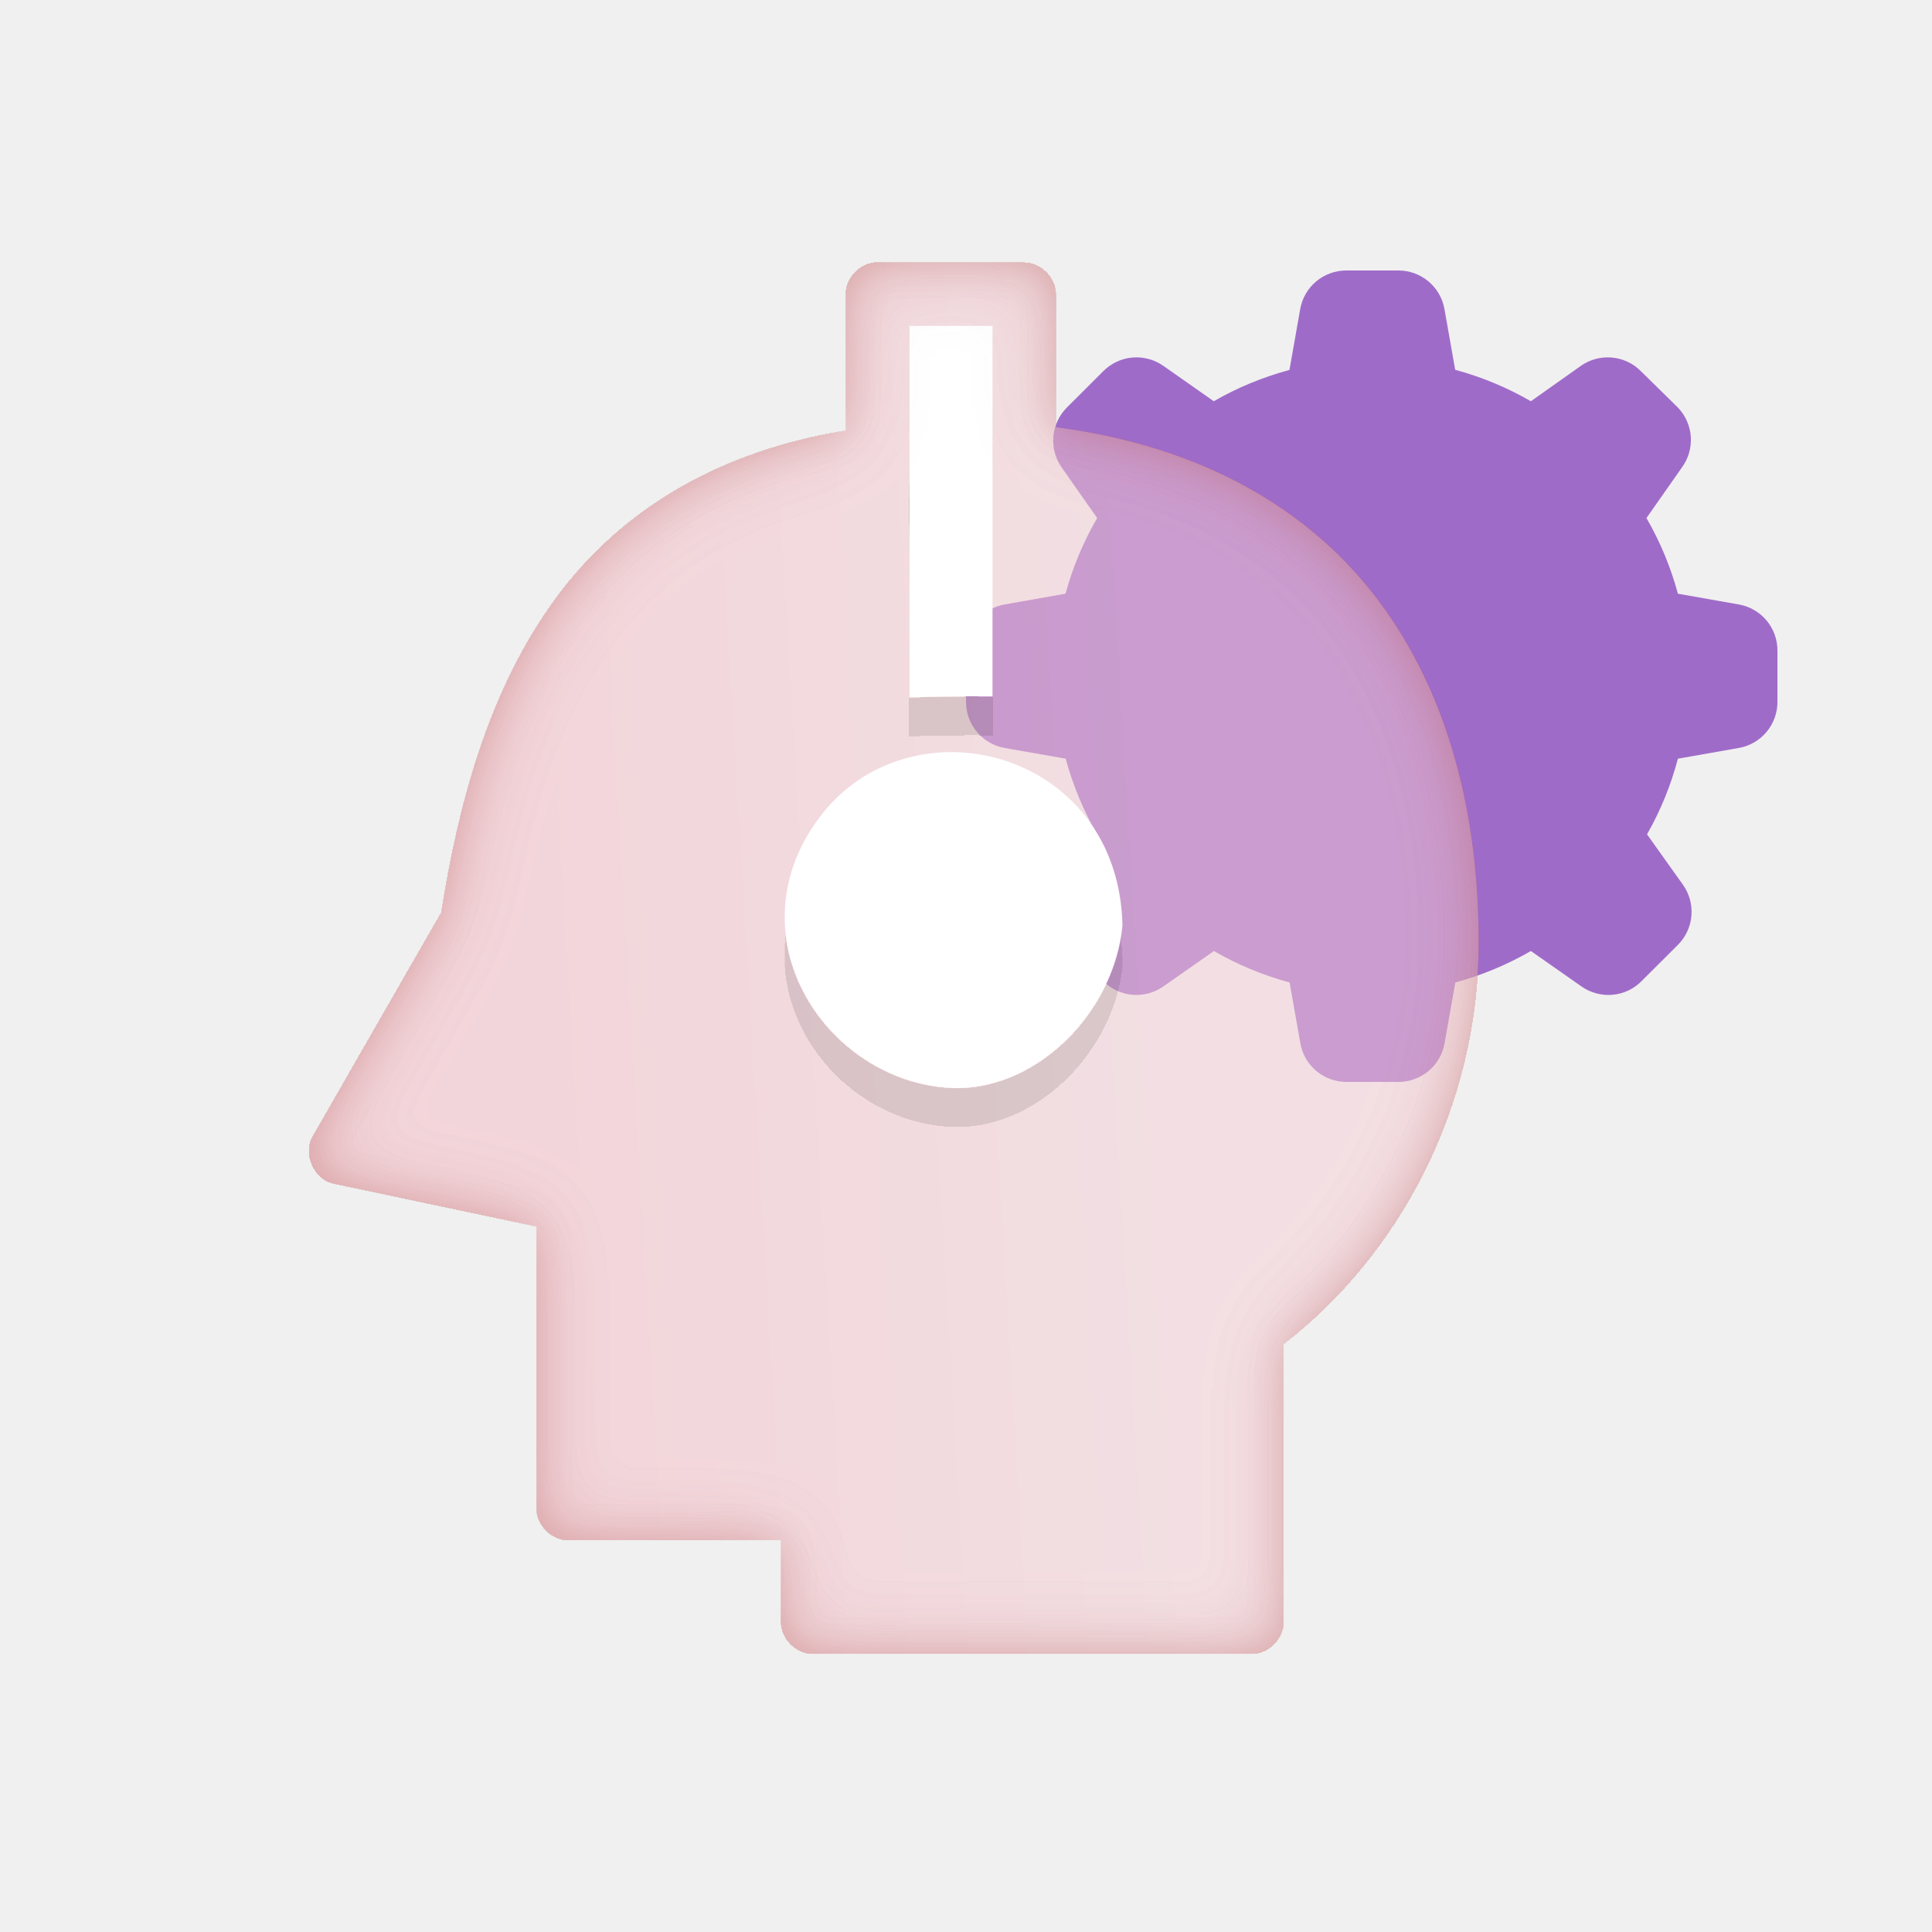
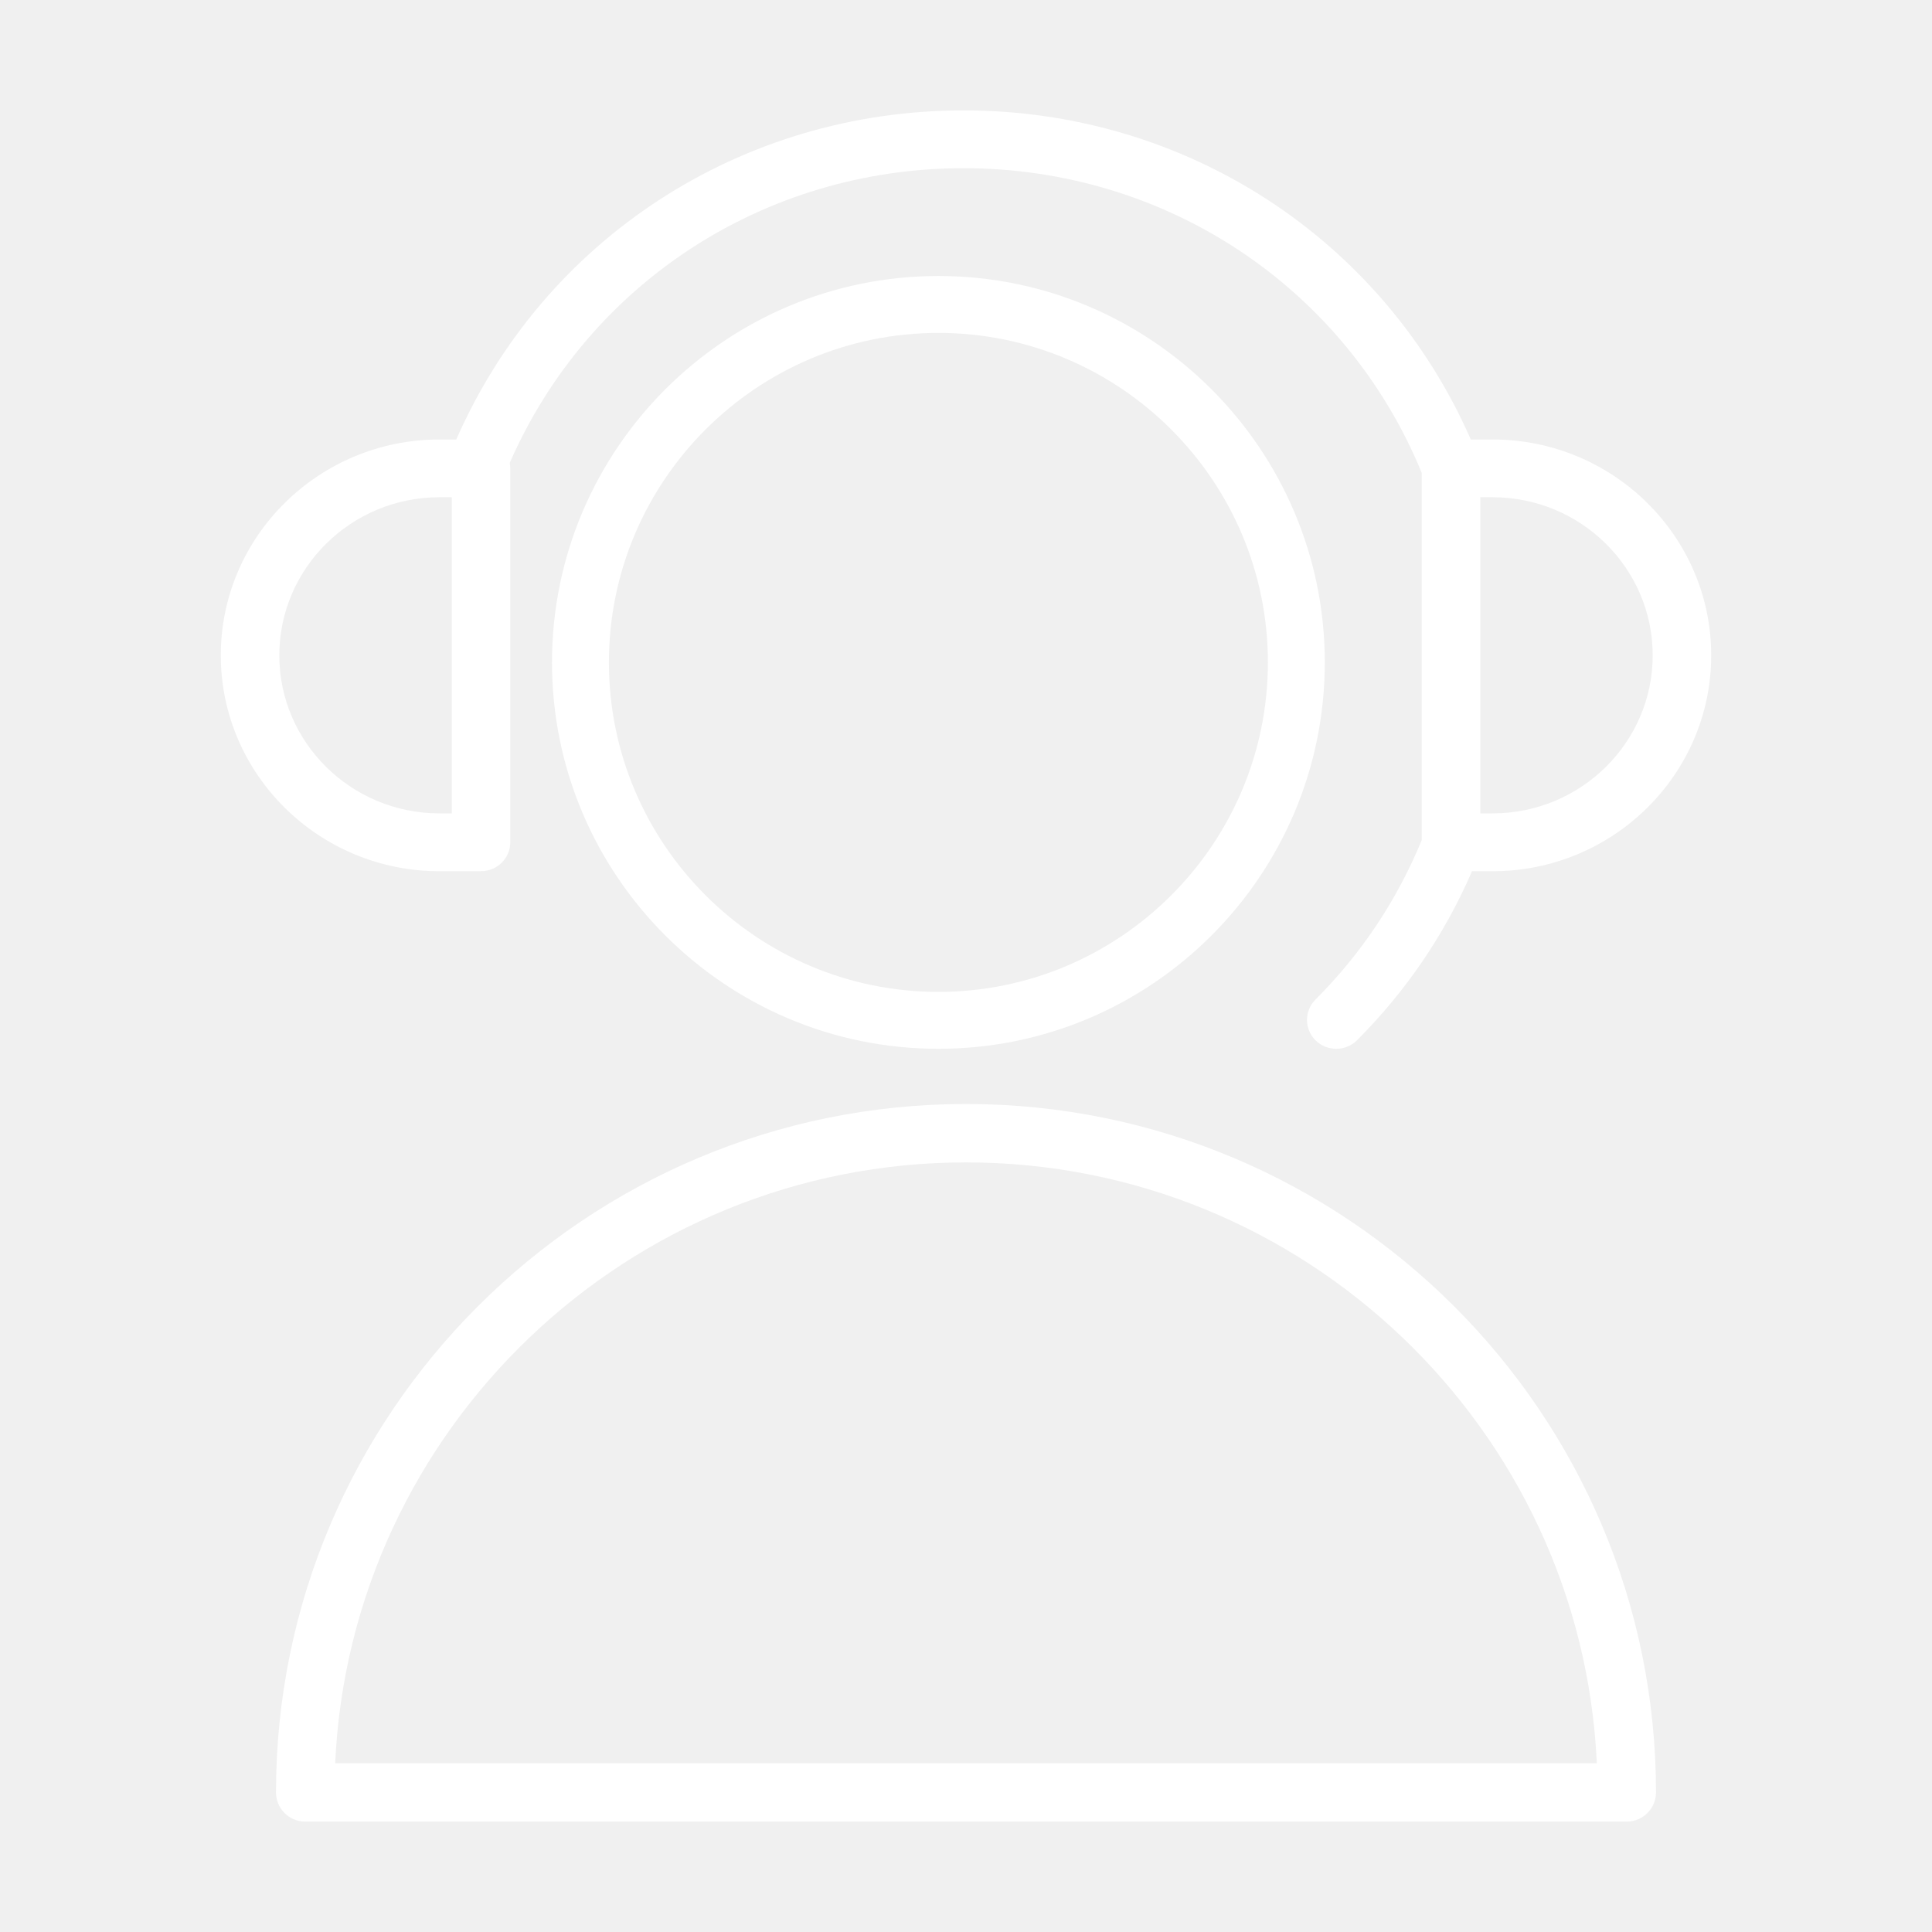
- <svg xmlns="http://www.w3.org/2000/svg" width="50" height="50" viewBox="0 0 50 50" fill="none">
-   <path d="M26.005 19.358L27.58 19.635V19.635C27.765 20.32 28.039 20.979 28.394 21.593L27.477 22.901C27.313 23.134 27.236 23.417 27.261 23.701C27.285 23.985 27.409 24.251 27.61 24.453L28.554 25.395H28.554C28.756 25.597 29.022 25.721 29.306 25.745C29.59 25.769 29.873 25.693 30.107 25.529L31.416 24.612H31.415C32.03 24.968 32.689 25.241 33.375 25.426L33.653 27C33.702 27.28 33.848 27.534 34.066 27.717C34.284 27.899 34.559 28 34.844 28H36.194C36.479 28 36.754 27.899 36.972 27.717C37.19 27.534 37.336 27.28 37.386 27L37.663 25.426H37.663C38.348 25.241 39.005 24.967 39.619 24.612L40.928 25.529H40.928C41.161 25.693 41.444 25.769 41.728 25.745C42.013 25.721 42.279 25.597 42.48 25.395L43.424 24.453C43.626 24.251 43.749 23.985 43.774 23.701C43.798 23.417 43.721 23.134 43.557 22.901L42.625 21.593C42.975 20.978 43.244 20.32 43.424 19.635L44.999 19.357V19.358C45.28 19.308 45.533 19.162 45.717 18.944C45.899 18.727 46 18.451 46 18.167V16.833C46 16.549 45.899 16.273 45.717 16.056C45.533 15.838 45.28 15.692 44.999 15.643L43.424 15.365C43.239 14.68 42.965 14.021 42.61 13.407L43.527 12.099C43.695 11.869 43.777 11.588 43.758 11.304C43.739 11.021 43.621 10.753 43.424 10.547L42.465 9.605C42.264 9.402 41.998 9.278 41.714 9.253C41.43 9.228 41.146 9.304 40.913 9.468L39.619 10.384C39.004 10.029 38.345 9.755 37.66 9.57L37.382 7.996C37.332 7.717 37.186 7.465 36.969 7.283C36.752 7.101 36.478 7.001 36.194 7H34.84C34.555 7 34.28 7.101 34.062 7.283C33.844 7.466 33.698 7.72 33.649 8L33.371 9.574C32.685 9.758 32.027 10.03 31.412 10.384L30.107 9.468C29.873 9.304 29.589 9.228 29.305 9.253C29.021 9.278 28.755 9.403 28.554 9.605L27.61 10.547H27.61C27.409 10.749 27.285 11.015 27.261 11.299C27.236 11.583 27.313 11.866 27.477 12.099L28.394 13.407C28.037 14.021 27.762 14.68 27.576 15.365L26.001 15.643V15.643C25.721 15.692 25.467 15.838 25.284 16.056C25.101 16.273 25 16.549 25 16.833V18.167C25 18.452 25.101 18.728 25.285 18.945C25.469 19.163 25.724 19.309 26.005 19.358L26.005 19.358Z" fill="url(#paint0_linear_677_4796)" />
-   <g filter="url(#filter0_bi_677_4796)">
-     <g filter="url(#filter1_bi_677_4796)">
-       <path fill-rule="evenodd" clip-rule="evenodd" d="M22.631 6.799C22.229 6.838 21.89 7.213 21.89 7.617V11.145C18.323 11.726 15.829 13.425 14.245 15.683C12.59 18.042 11.856 20.901 11.42 23.622L8.096 29.413C7.838 29.859 8.129 30.519 8.633 30.628L13.888 31.74V39.039C13.889 39.468 14.277 39.856 14.706 39.858H20.215V41.98C20.217 42.408 20.605 42.797 21.034 42.798H32.398C32.826 42.798 33.215 42.407 33.216 41.98V34.783C36.193 32.484 38.266 28.665 38.266 24.377C38.266 21.106 37.505 17.99 35.683 15.556C33.912 13.19 31.127 11.55 27.323 11.056V7.617C27.321 7.189 26.933 6.801 26.505 6.799H22.721C22.691 6.797 22.661 6.797 22.631 6.799L22.631 6.799Z" fill="url(#paint1_linear_677_4796)" fill-opacity="0.5" />
-       <g filter="url(#filter2_d_677_4796)">
-         <path d="M25.686 8.435H23.539V8.435C23.539 11.639 23.542 14.833 23.539 18.048C24.256 18.027 24.763 18.014 25.686 18.022V8.435Z" fill="white" />
-         <path d="M29.049 23.954C28.988 21.018 26.723 19.399 24.485 19.466C23.313 19.502 22.146 20 21.315 21.014C18.774 24.185 21.451 28.151 24.817 28.16C26.92 28.118 28.833 26.158 29.049 23.954Z" fill="white" />
-       </g>
-     </g>
-   </g>
-   <defs>
-     <filter id="filter0_bi_677_4796" x="-2" y="-3.202" width="50.266" height="56" filterUnits="userSpaceOnUse" color-interpolation-filters="sRGB">
-       <feFlood flood-opacity="0" result="BackgroundImageFix" />
-       <feGaussianBlur in="BackgroundImageFix" stdDeviation="5" />
-       <feComposite in2="SourceAlpha" operator="in" result="effect1_backgroundBlur_677_4796" />
-       <feBlend mode="normal" in="SourceGraphic" in2="effect1_backgroundBlur_677_4796" result="shape" />
-       <feColorMatrix in="SourceAlpha" type="matrix" values="0 0 0 0 0 0 0 0 0 0 0 0 0 0 0 0 0 0 127 0" result="hardAlpha" />
-       <feOffset />
-       <feGaussianBlur stdDeviation="1" />
-       <feComposite in2="hardAlpha" operator="arithmetic" k2="-1" k3="1" />
-       <feColorMatrix type="matrix" values="0 0 0 0 0.708 0 0 0 0 0.331 0 0 0 0 0.331 0 0 0 0.25 0" />
-       <feBlend mode="normal" in2="shape" result="effect2_innerShadow_677_4796" />
-     </filter>
-     <filter id="filter1_bi_677_4796" x="-2" y="-3.202" width="50.266" height="56" filterUnits="userSpaceOnUse" color-interpolation-filters="sRGB">
-       <feFlood flood-opacity="0" result="BackgroundImageFix" />
-       <feGaussianBlur in="BackgroundImageFix" stdDeviation="5" />
-       <feComposite in2="SourceAlpha" operator="in" result="effect1_backgroundBlur_677_4796" />
-       <feBlend mode="normal" in="SourceGraphic" in2="effect1_backgroundBlur_677_4796" result="shape" />
-       <feColorMatrix in="SourceAlpha" type="matrix" values="0 0 0 0 0 0 0 0 0 0 0 0 0 0 0 0 0 0 127 0" result="hardAlpha" />
-       <feOffset />
-       <feGaussianBlur stdDeviation="0.5" />
-       <feComposite in2="hardAlpha" operator="arithmetic" k2="-1" k3="1" />
-       <feColorMatrix type="matrix" values="0 0 0 0 0.708 0 0 0 0 0.331 0 0 0 0 0.331 0 0 0 0.25 0" />
-       <feBlend mode="normal" in2="shape" result="effect2_innerShadow_677_4796" />
-     </filter>
-     <filter id="filter2_d_677_4796" x="20.309" y="8.435" width="8.74" height="20.725" filterUnits="userSpaceOnUse" color-interpolation-filters="sRGB">
-       <feFlood flood-opacity="0" result="BackgroundImageFix" />
-       <feColorMatrix in="SourceAlpha" type="matrix" values="0 0 0 0 0 0 0 0 0 0 0 0 0 0 0 0 0 0 127 0" result="hardAlpha" />
-       <feOffset dy="1" />
-       <feComposite in2="hardAlpha" operator="out" />
-       <feColorMatrix type="matrix" values="0 0 0 0 0 0 0 0 0 0 0 0 0 0 0 0 0 0 0.1 0" />
-       <feBlend mode="normal" in2="BackgroundImageFix" result="effect1_dropShadow_677_4796" />
-       <feBlend mode="normal" in="SourceGraphic" in2="effect1_dropShadow_677_4796" result="shape" />
-     </filter>
-     <linearGradient id="paint0_linear_677_4796" x1="27.763" y1="10.433" x2="38.647" y2="23.05" gradientUnits="userSpaceOnUse">
-       <stop stop-color="#9F6BC9" />
-       <stop offset="1" stop-color="#9F6BC9" />
-     </linearGradient>
-     <linearGradient id="paint1_linear_677_4796" x1="28.953" y1="16.972" x2="12.718" y2="17.939" gradientUnits="userSpaceOnUse">
-       <stop stop-color="#F5CED5" />
-       <stop offset="1" stop-color="#F3B9C3" />
-     </linearGradient>
-   </defs>
+ <svg xmlns="http://www.w3.org/2000/svg" width="35" height="35" viewBox="0 0 35 35" fill="none">
+   <path d="M17.5 20C10.608 20 5 25.594 5 32.471C5 32.763 5.237 33 5.53 33H29.47C29.762 33 30 32.763 30 32.471C30 25.594 24.393 20 17.5 20ZM6.072 31.942C6.35 25.893 11.37 21.058 17.5 21.058C23.63 21.058 28.65 25.893 28.928 31.942H6.072Z" fill="white" />
+   <path d="M17 5C13.14 5 10 8.14 10 12C10 15.86 13.14 19 17 19C20.86 19 24 15.86 24 12C24 8.14 20.86 5 17 5ZM17 17.969C13.709 17.969 11.031 15.291 11.031 12C11.031 8.709 13.709 6.031 17 6.031C20.291 6.031 22.969 8.709 22.969 12C22.969 15.291 20.291 17.969 17 17.969Z" fill="white" />
+   <path d="M8.714 15.782C9.007 15.782 9.244 15.548 9.244 15.259V8.485C9.244 8.451 9.24 8.419 9.234 8.387C10.654 5.135 13.847 3.047 17.456 3.047C21.13 3.047 24.377 5.211 25.756 8.566V15.219C25.312 16.3 24.666 17.273 23.83 18.109C23.625 18.315 23.627 18.646 23.835 18.849C23.938 18.95 24.073 19 24.208 19C24.344 19 24.481 18.948 24.585 18.844C25.475 17.953 26.173 16.924 26.667 15.783H27.04C29.224 15.783 31 14.028 31 11.872C31 9.716 29.224 7.962 27.04 7.962H26.645C25.053 4.331 21.486 2 17.456 2C13.424 2 9.857 4.331 8.266 7.962H7.96C5.777 7.962 4 9.716 4 11.872C4 14.028 5.777 15.783 7.96 15.783H8.714V15.782ZM29.94 11.872C29.94 13.451 28.639 14.735 27.04 14.735H26.817V9.008H27.04C28.639 9.008 29.94 10.293 29.94 11.872ZM5.06 11.872C5.06 10.293 6.361 9.008 7.96 9.008H8.184V14.735H7.96C6.361 14.735 5.06 13.451 5.06 11.872Z" fill="white" />
</svg>
